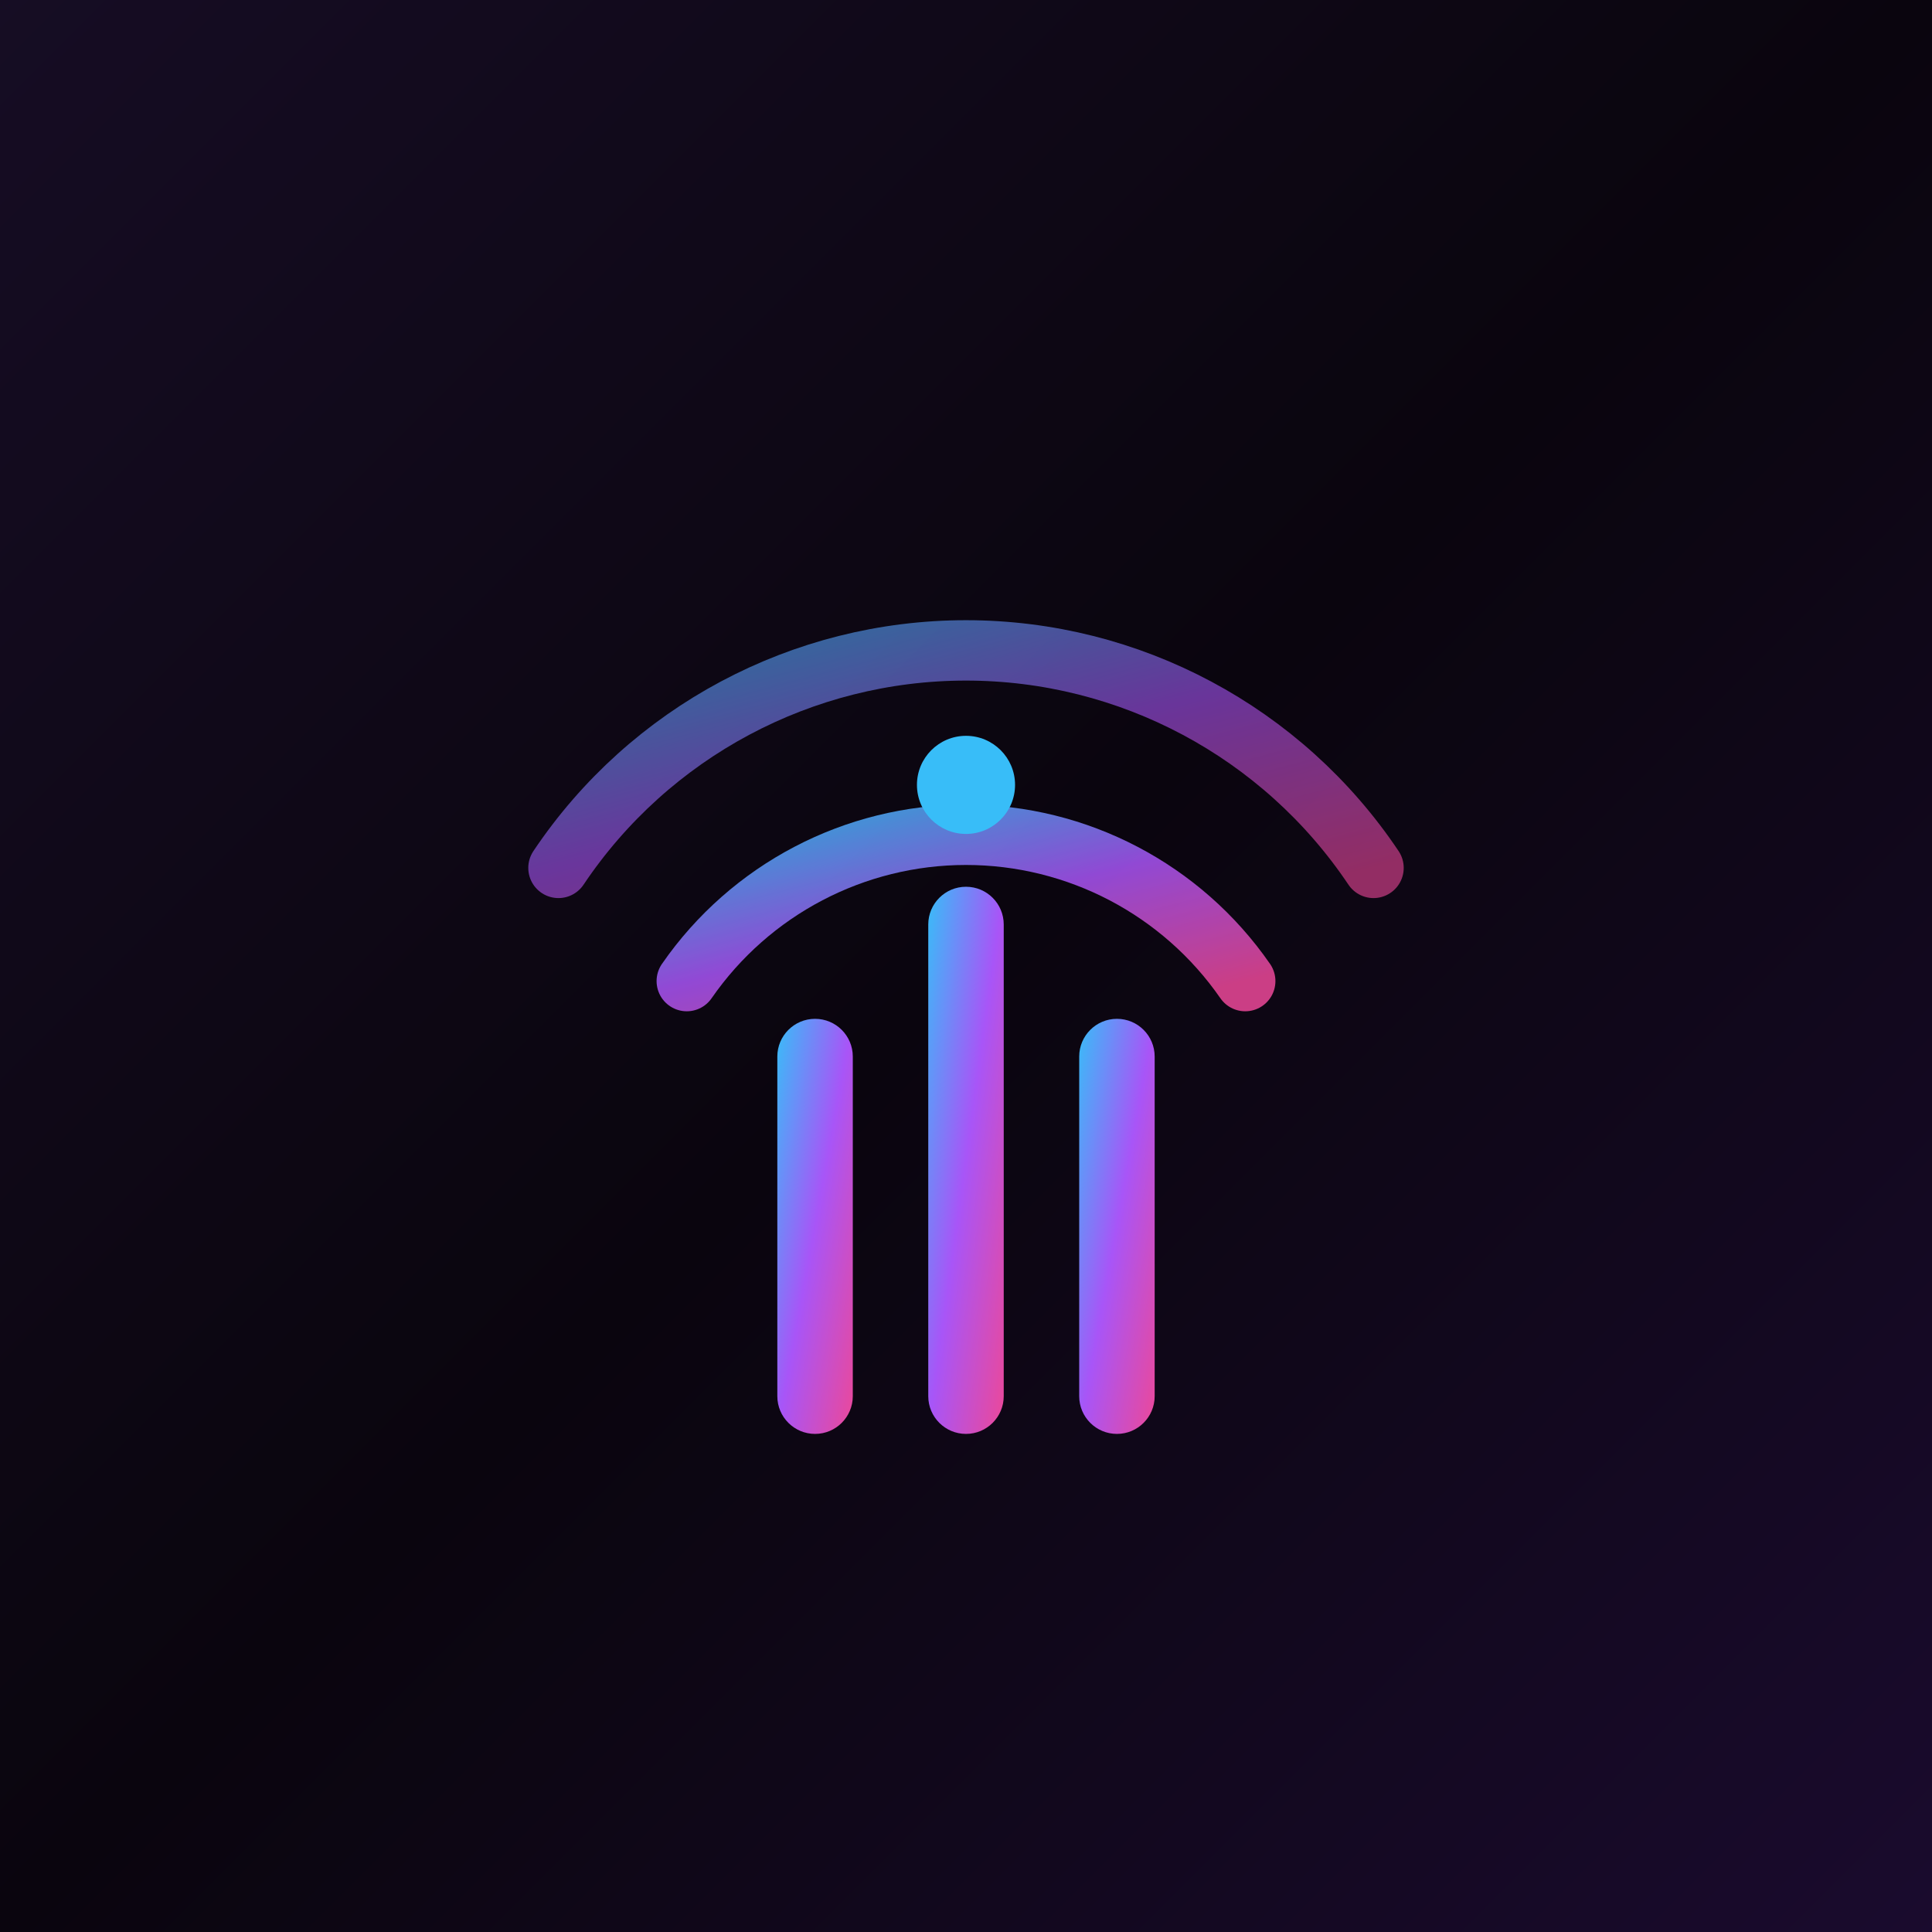
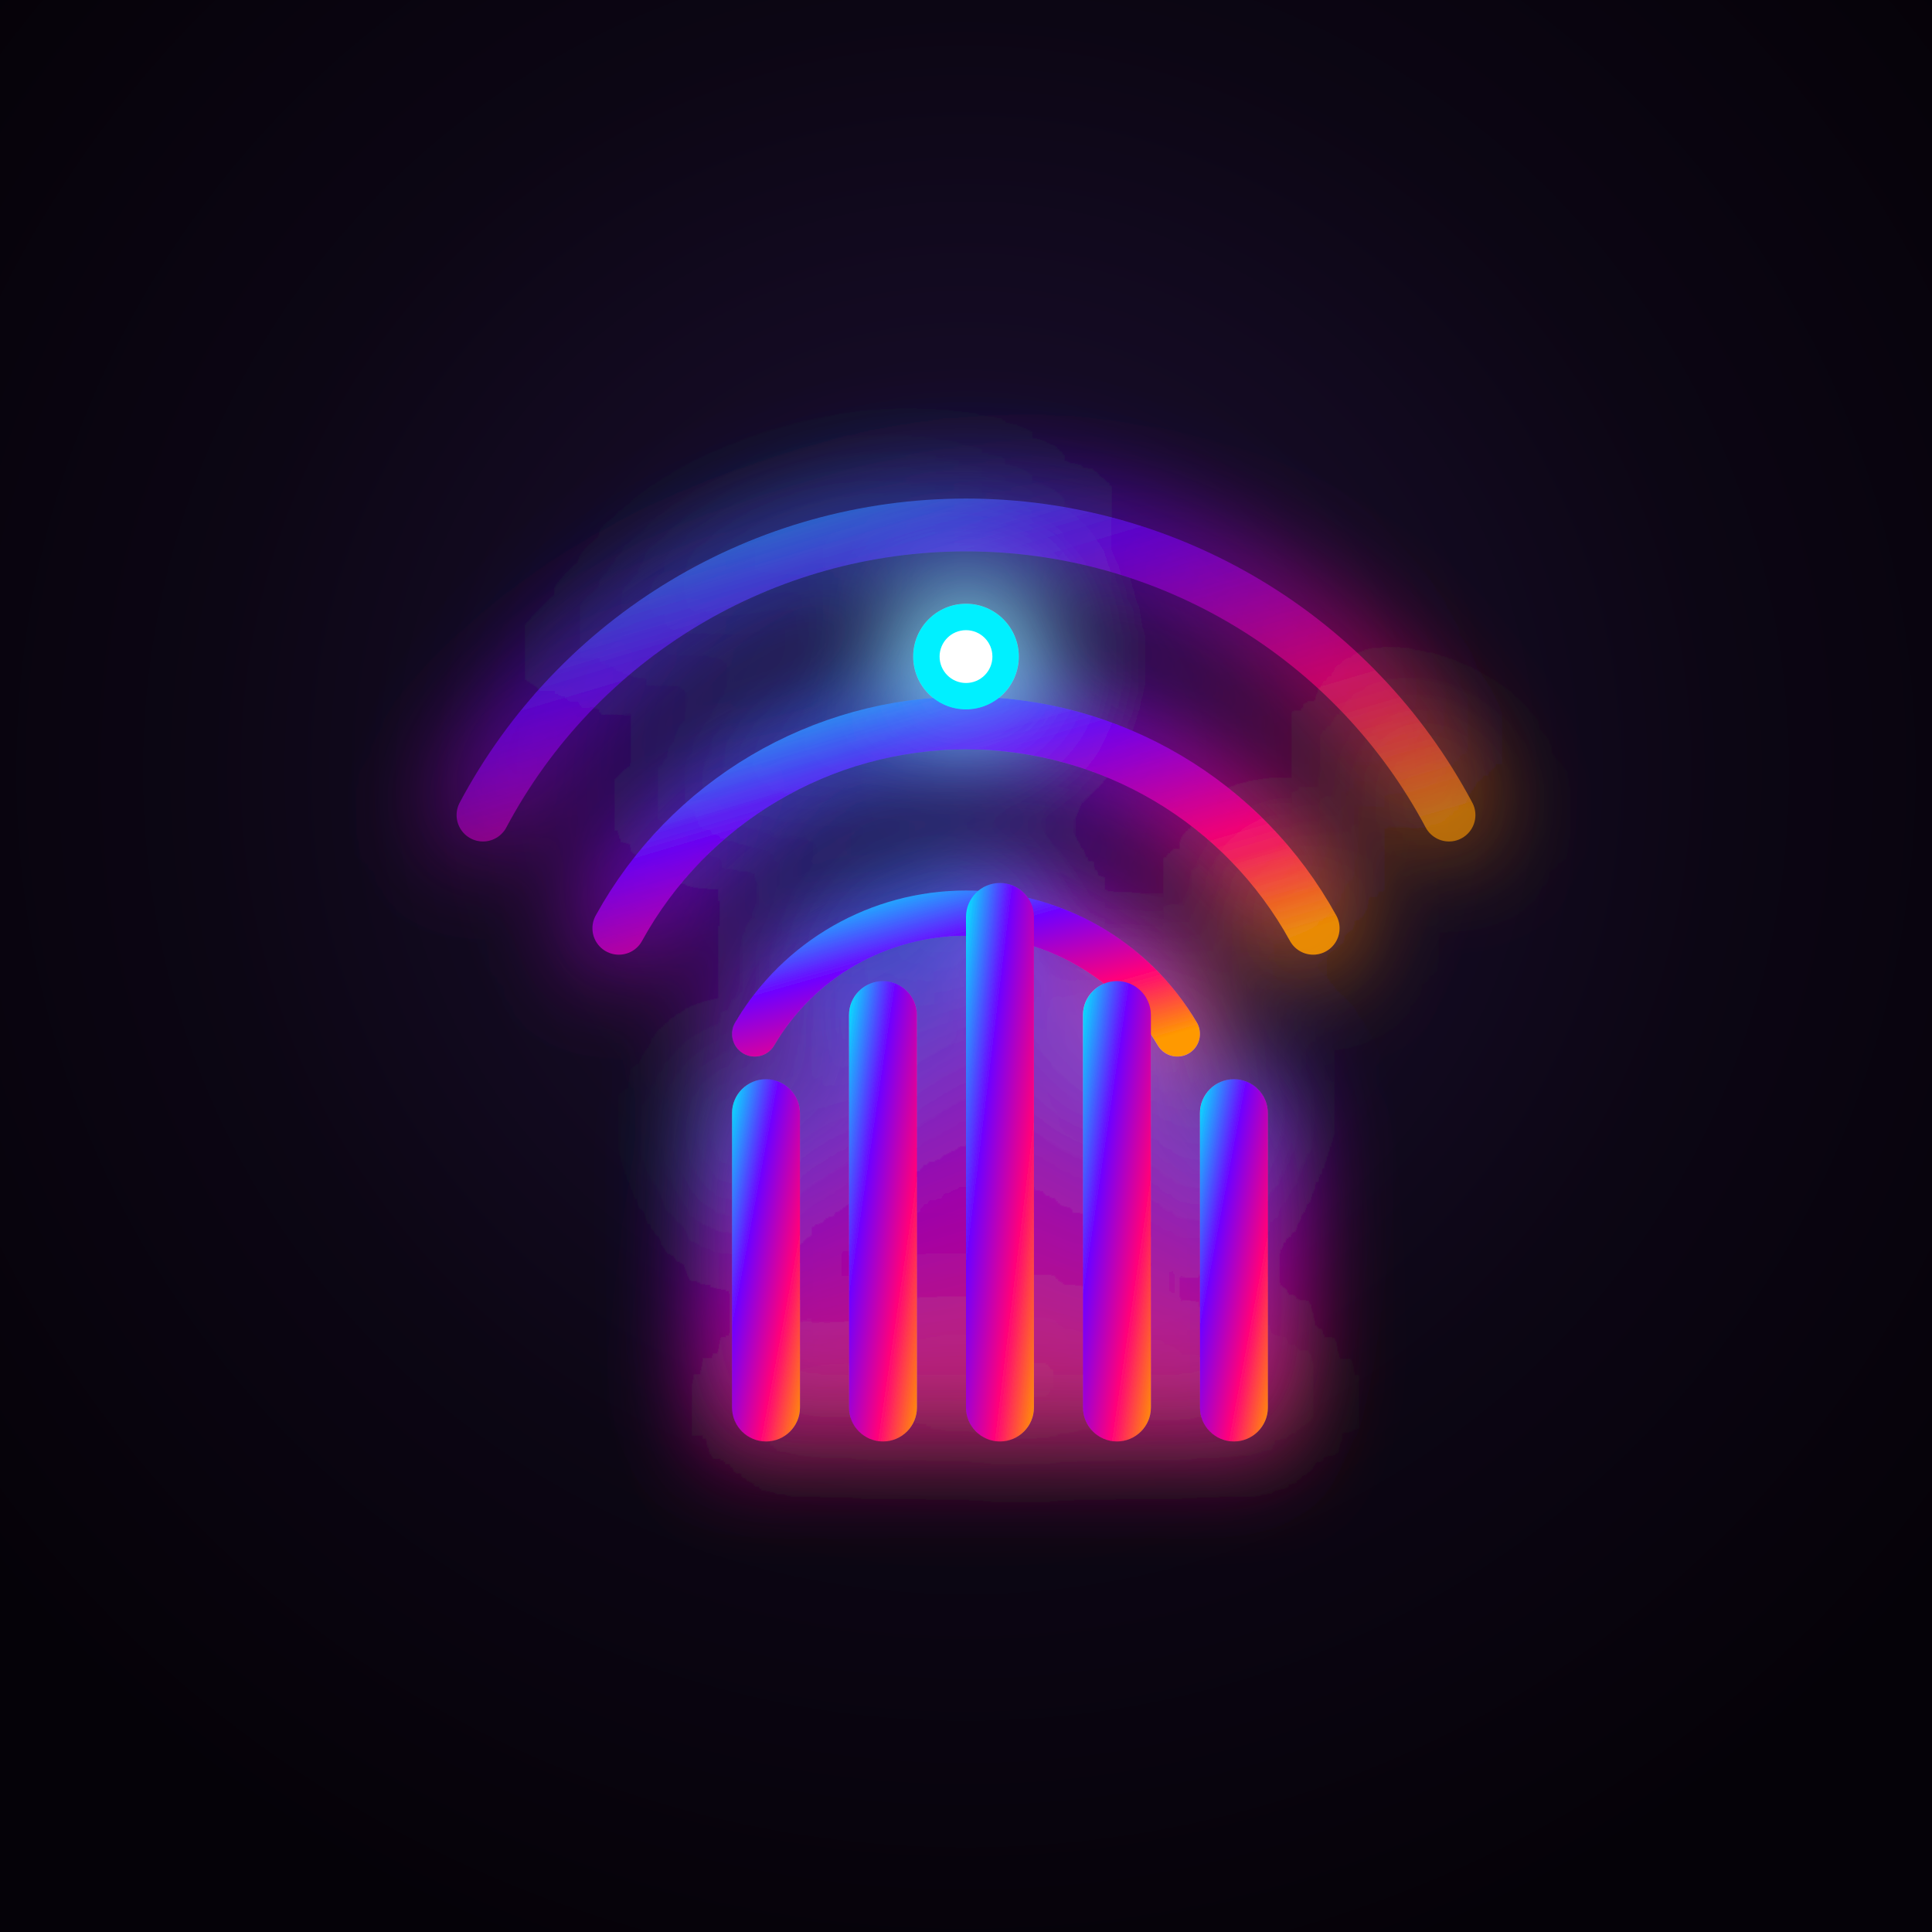
<svg xmlns="http://www.w3.org/2000/svg" viewBox="0 0 512 512" width="512" height="512">
  <defs>
-     <linearGradient id="bgGradM" x1="0%" y1="0%" x2="100%" y2="100%">
-       <stop offset="0%" stop-color="#160d24" />
-       <stop offset="50%" stop-color="#0a050e" />
-       <stop offset="100%" stop-color="#1a0b2e" />
+     <radialGradient id="radialGlowMask" cx="50%" cy="40%" r="65%">
+       <stop offset="0%" stop-color="#1e1136" />
+       <stop offset="60%" stop-color="#0c0614" />
+       <stop offset="100%" stop-color="#050208" />
+     </radialGradient>
+     <linearGradient id="neonGradMask" x1="0%" y1="0%" x2="100%" y2="100%">
+       <stop offset="0%" stop-color="#00f0ff" />
+       <stop offset="35%" stop-color="#7000ff" />
+       <stop offset="70%" stop-color="#ff007b" />
+       <stop offset="100%" stop-color="#ff9900" />
    </linearGradient>
-     <linearGradient id="neonGlowM" x1="0%" y1="0%" x2="100%" y2="100%">
-       <stop offset="0%" stop-color="#38bdf8" />
-       <stop offset="50%" stop-color="#a855f7" />
-       <stop offset="100%" stop-color="#ec4899" />
-     </linearGradient>
+     <filter id="ultraGlowMask" x="-30%" y="-30%" width="160%" height="160%">
+       <feGaussianBlur stdDeviation="14" result="blur1" />
+       <feGaussianBlur stdDeviation="5" result="blur2" />
+       <feMerge>
+         <feMergeNode in="blur1" />
+         <feMergeNode in="blur2" />
+         <feMergeNode in="SourceGraphic" />
+       </feMerge>
+     </filter>
  </defs>
-   <rect width="512" height="512" fill="url(#bgGradM)" />
-   <g transform="translate(0, 20)">
-     <path d="M148 210 A 130 130 0 0 1 364 210" fill="none" stroke="url(#neonGlowM)" stroke-width="16" stroke-linecap="round" opacity="0.6" />
-     <path d="M182 240 A 90 90 0 0 1 330 240" fill="none" stroke="url(#neonGlowM)" stroke-width="16" stroke-linecap="round" opacity="0.85" />
-     <rect x="206" y="250" width="20" height="110" rx="10" fill="url(#neonGlowM)" />
-     <rect x="246" y="215" width="20" height="145" rx="10" fill="url(#neonGlowM)" />
-     <rect x="286" y="250" width="20" height="110" rx="10" fill="url(#neonGlowM)" />
-     <circle cx="256" cy="188" r="13" fill="#38bdf8" />
+   <rect width="512" height="512" fill="url(#radialGlowMask)" />
+   <g filter="url(#ultraGlowMask)" transform="translate(0, 16)">
+     <path d="M128 200 A 145 145 0 0 1 384 200" fill="none" stroke="url(#neonGradMask)" stroke-width="14" stroke-linecap="round" opacity="0.6" />
+     <path d="M164 230 A 105 105 0 0 1 348 230" fill="none" stroke="url(#neonGradMask)" stroke-width="14" stroke-linecap="round" opacity="0.85" />
+     <path d="M200 258 A 65 65 0 0 1 312 258" fill="none" stroke="url(#neonGradMask)" stroke-width="12" stroke-linecap="round" opacity="1" />
+     <rect x="194" y="270" width="18" height="96" rx="9" fill="url(#neonGradMask)" />
+     <rect x="225" y="244" width="18" height="122" rx="9" fill="url(#neonGradMask)" />
+     <rect x="256" y="218" width="18" height="148" rx="9" fill="url(#neonGradMask)" />
+     <rect x="287" y="244" width="18" height="122" rx="9" fill="url(#neonGradMask)" />
+     <rect x="318" y="270" width="18" height="96" rx="9" fill="url(#neonGradMask)" />
+     <circle cx="256" cy="158" r="14" fill="#00f0ff" />
+     <circle cx="256" cy="158" r="7" fill="#ffffff" />
  </g>
</svg>
